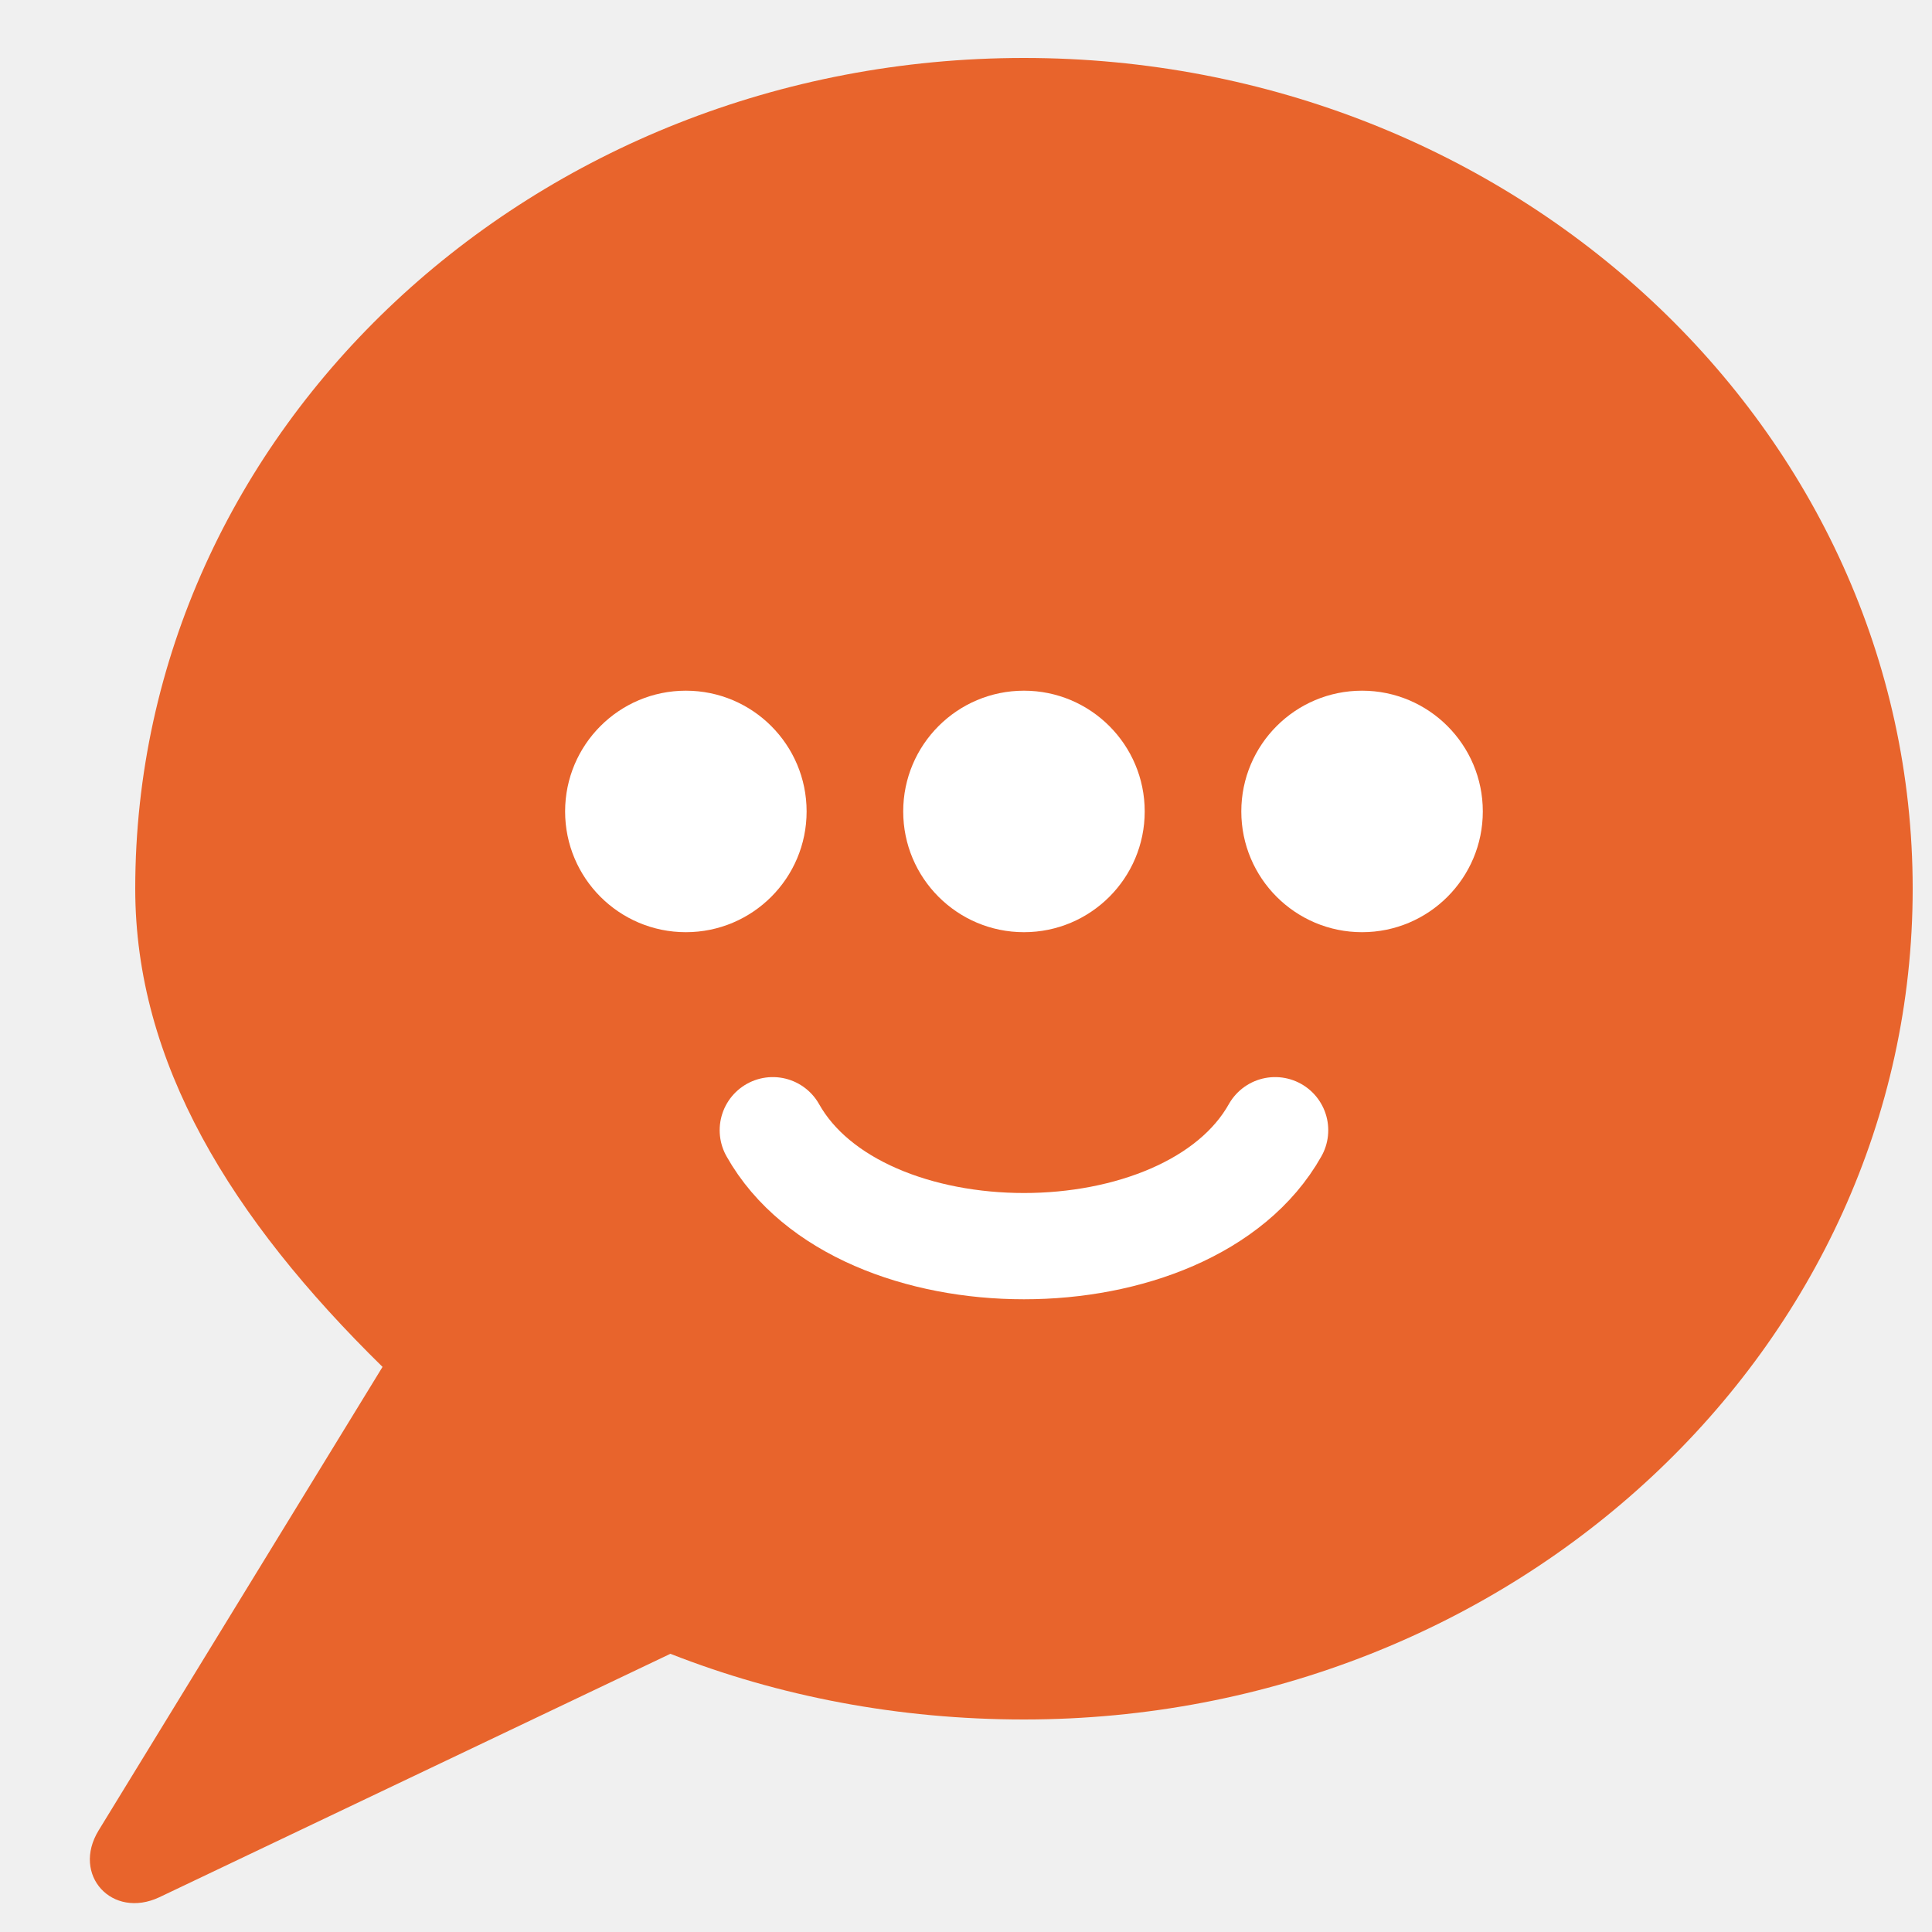
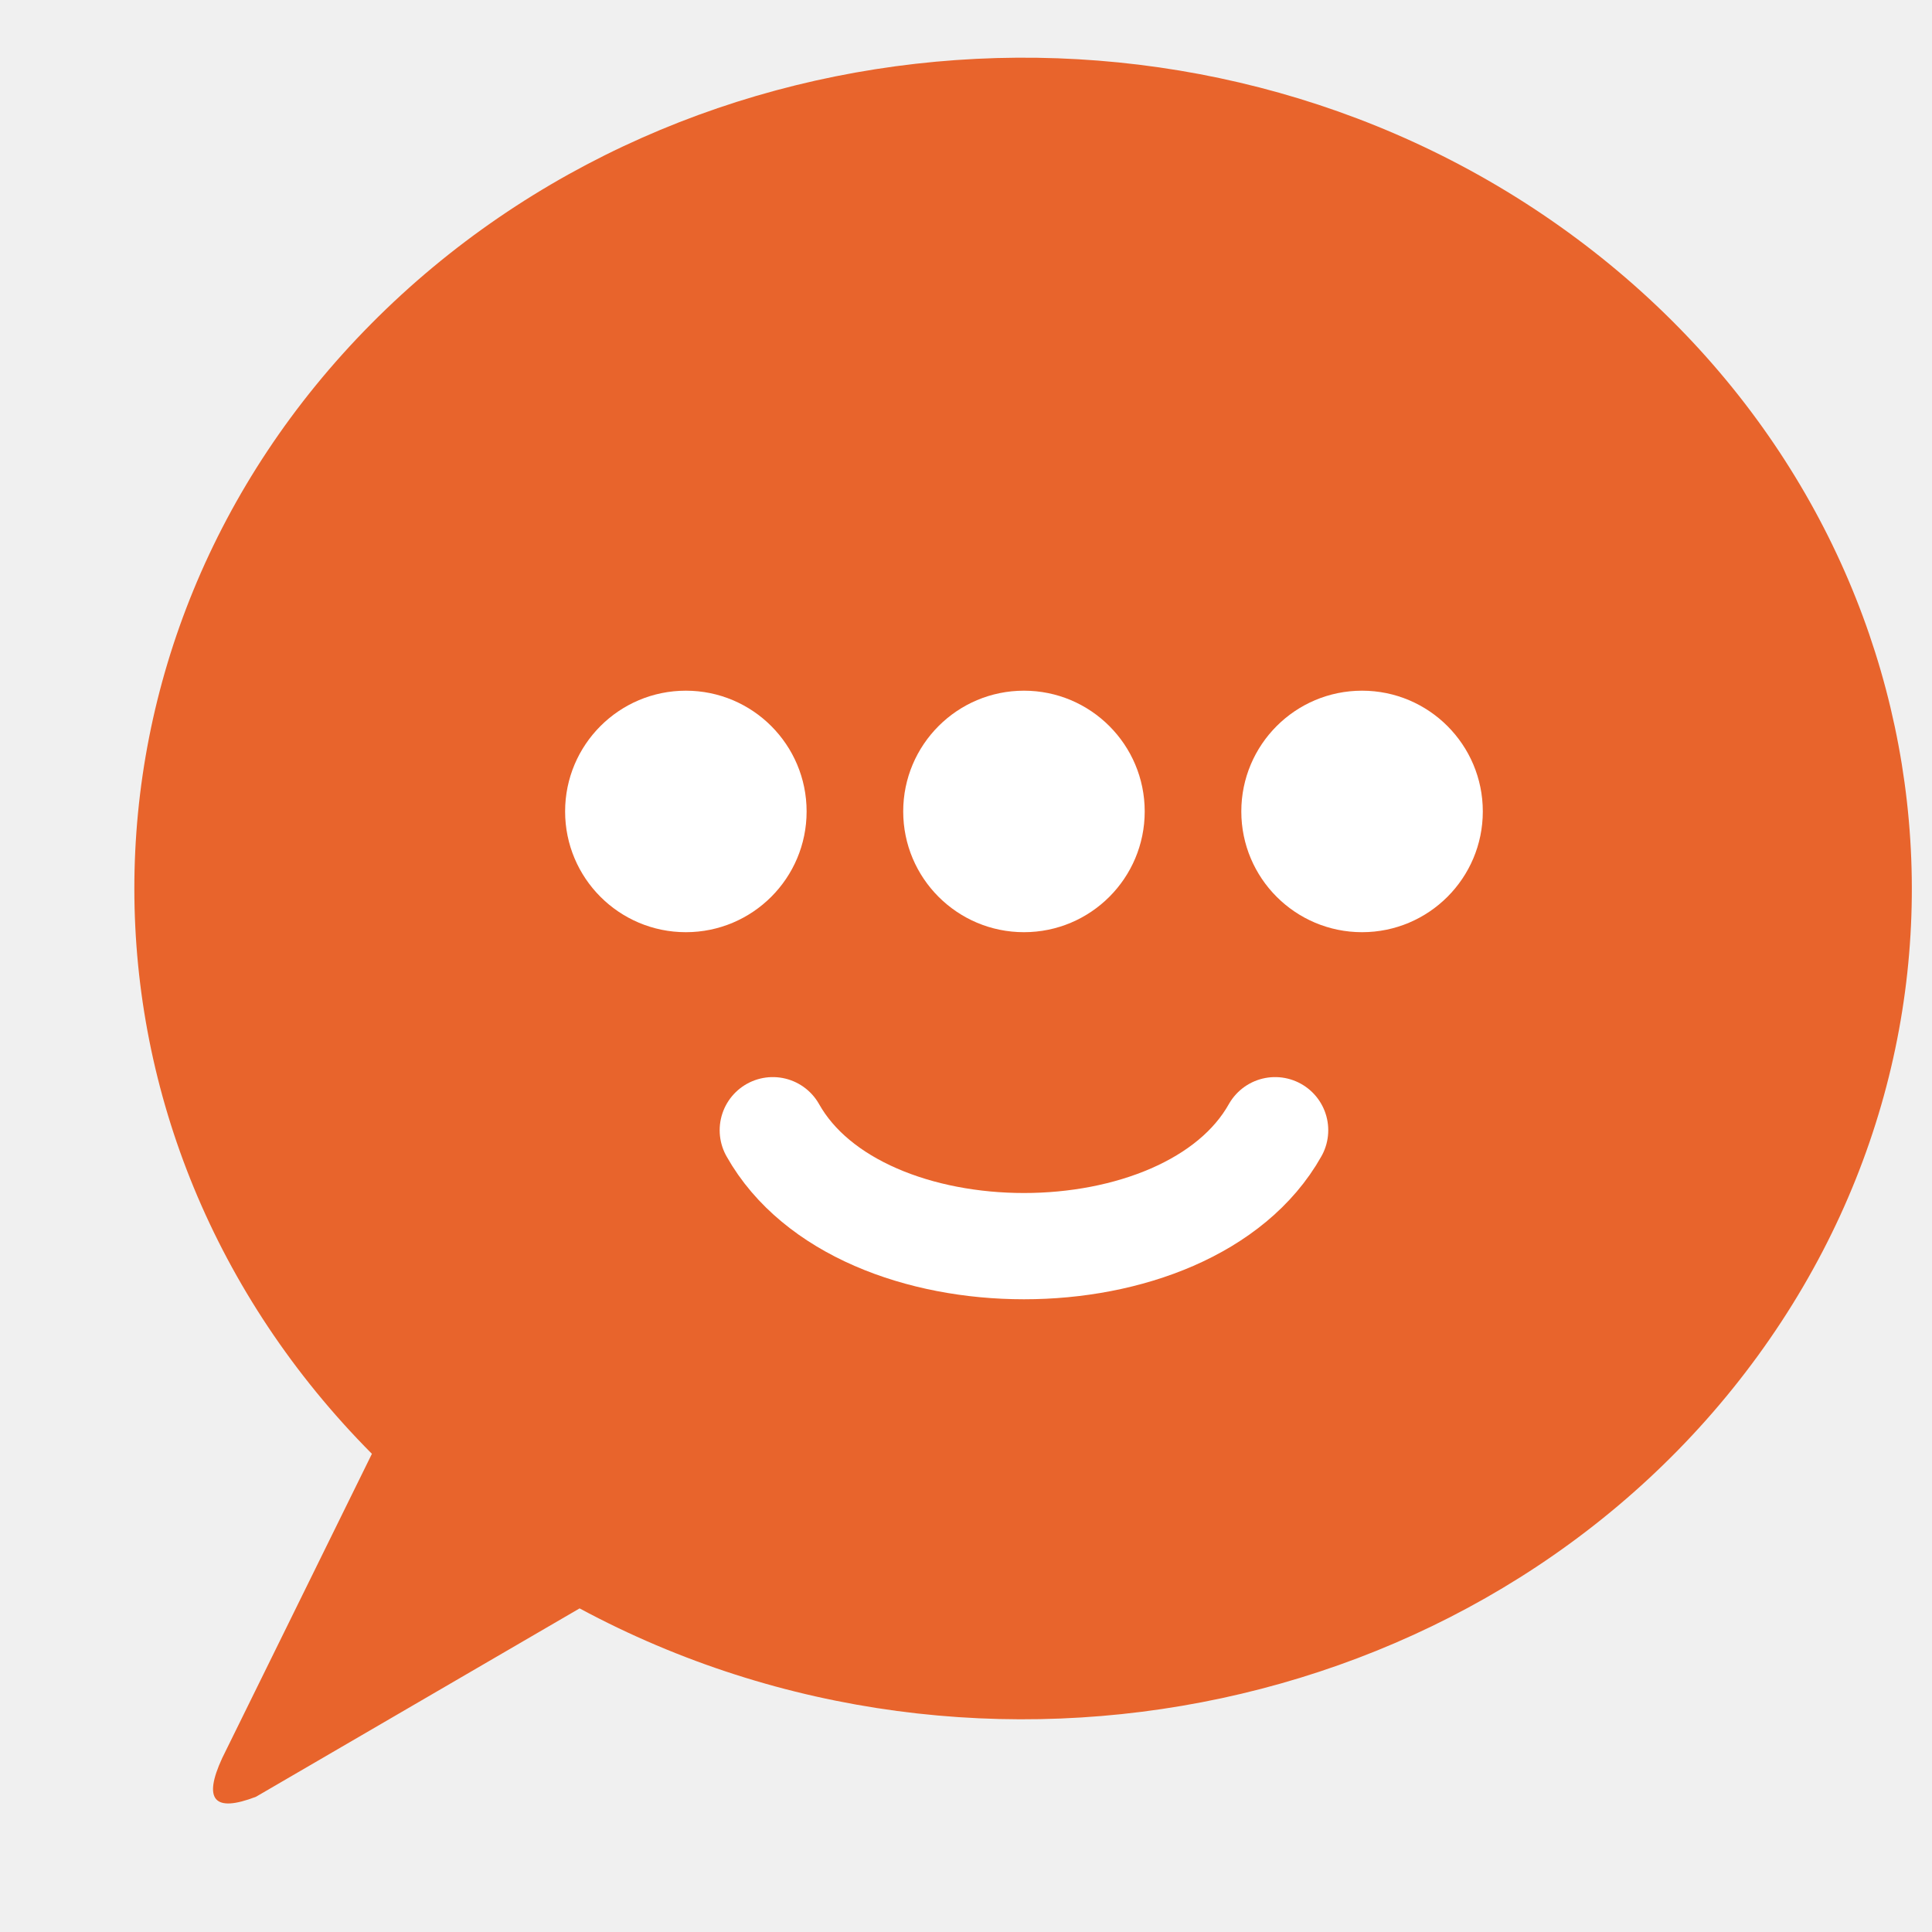
<svg xmlns="http://www.w3.org/2000/svg" viewBox="0 0 200 200" width="200" height="200" role="img" aria-label="Sasamigo">
  <g transform="translate(0.00 0.00) scale(1)">
-     <path d="M106 6C156.8 6 198 44.5 198 92S156.8 178 106 178C93 178 80.6 175.6 69.4 171.2L16.5 196.4C11.6 198.7 7.4 194.1 10.2 189.5L39.6 141.5C23.9 126.1 14 110 14 92C14 44.5 55.2 6 106 6Z" fill="#E8642C" />
+     <path d="M60 166.5A92 86 0 1 0 38.5 150.5L23 182Q20 188.5 26.5 186L60 166.5Z" fill="#E8642C" />
    <circle cx="71" cy="84" r="12.5" fill="#FFFFFF" />
    <circle cx="106" cy="84" r="12.5" fill="#FFFFFF" />
    <circle cx="141" cy="84" r="12.5" fill="#FFFFFF" />
    <path d="M80 117C89 133 123 133 132 117" fill="none" stroke="#FFFFFF" stroke-width="11" stroke-linecap="round" />
  </g>
</svg>
